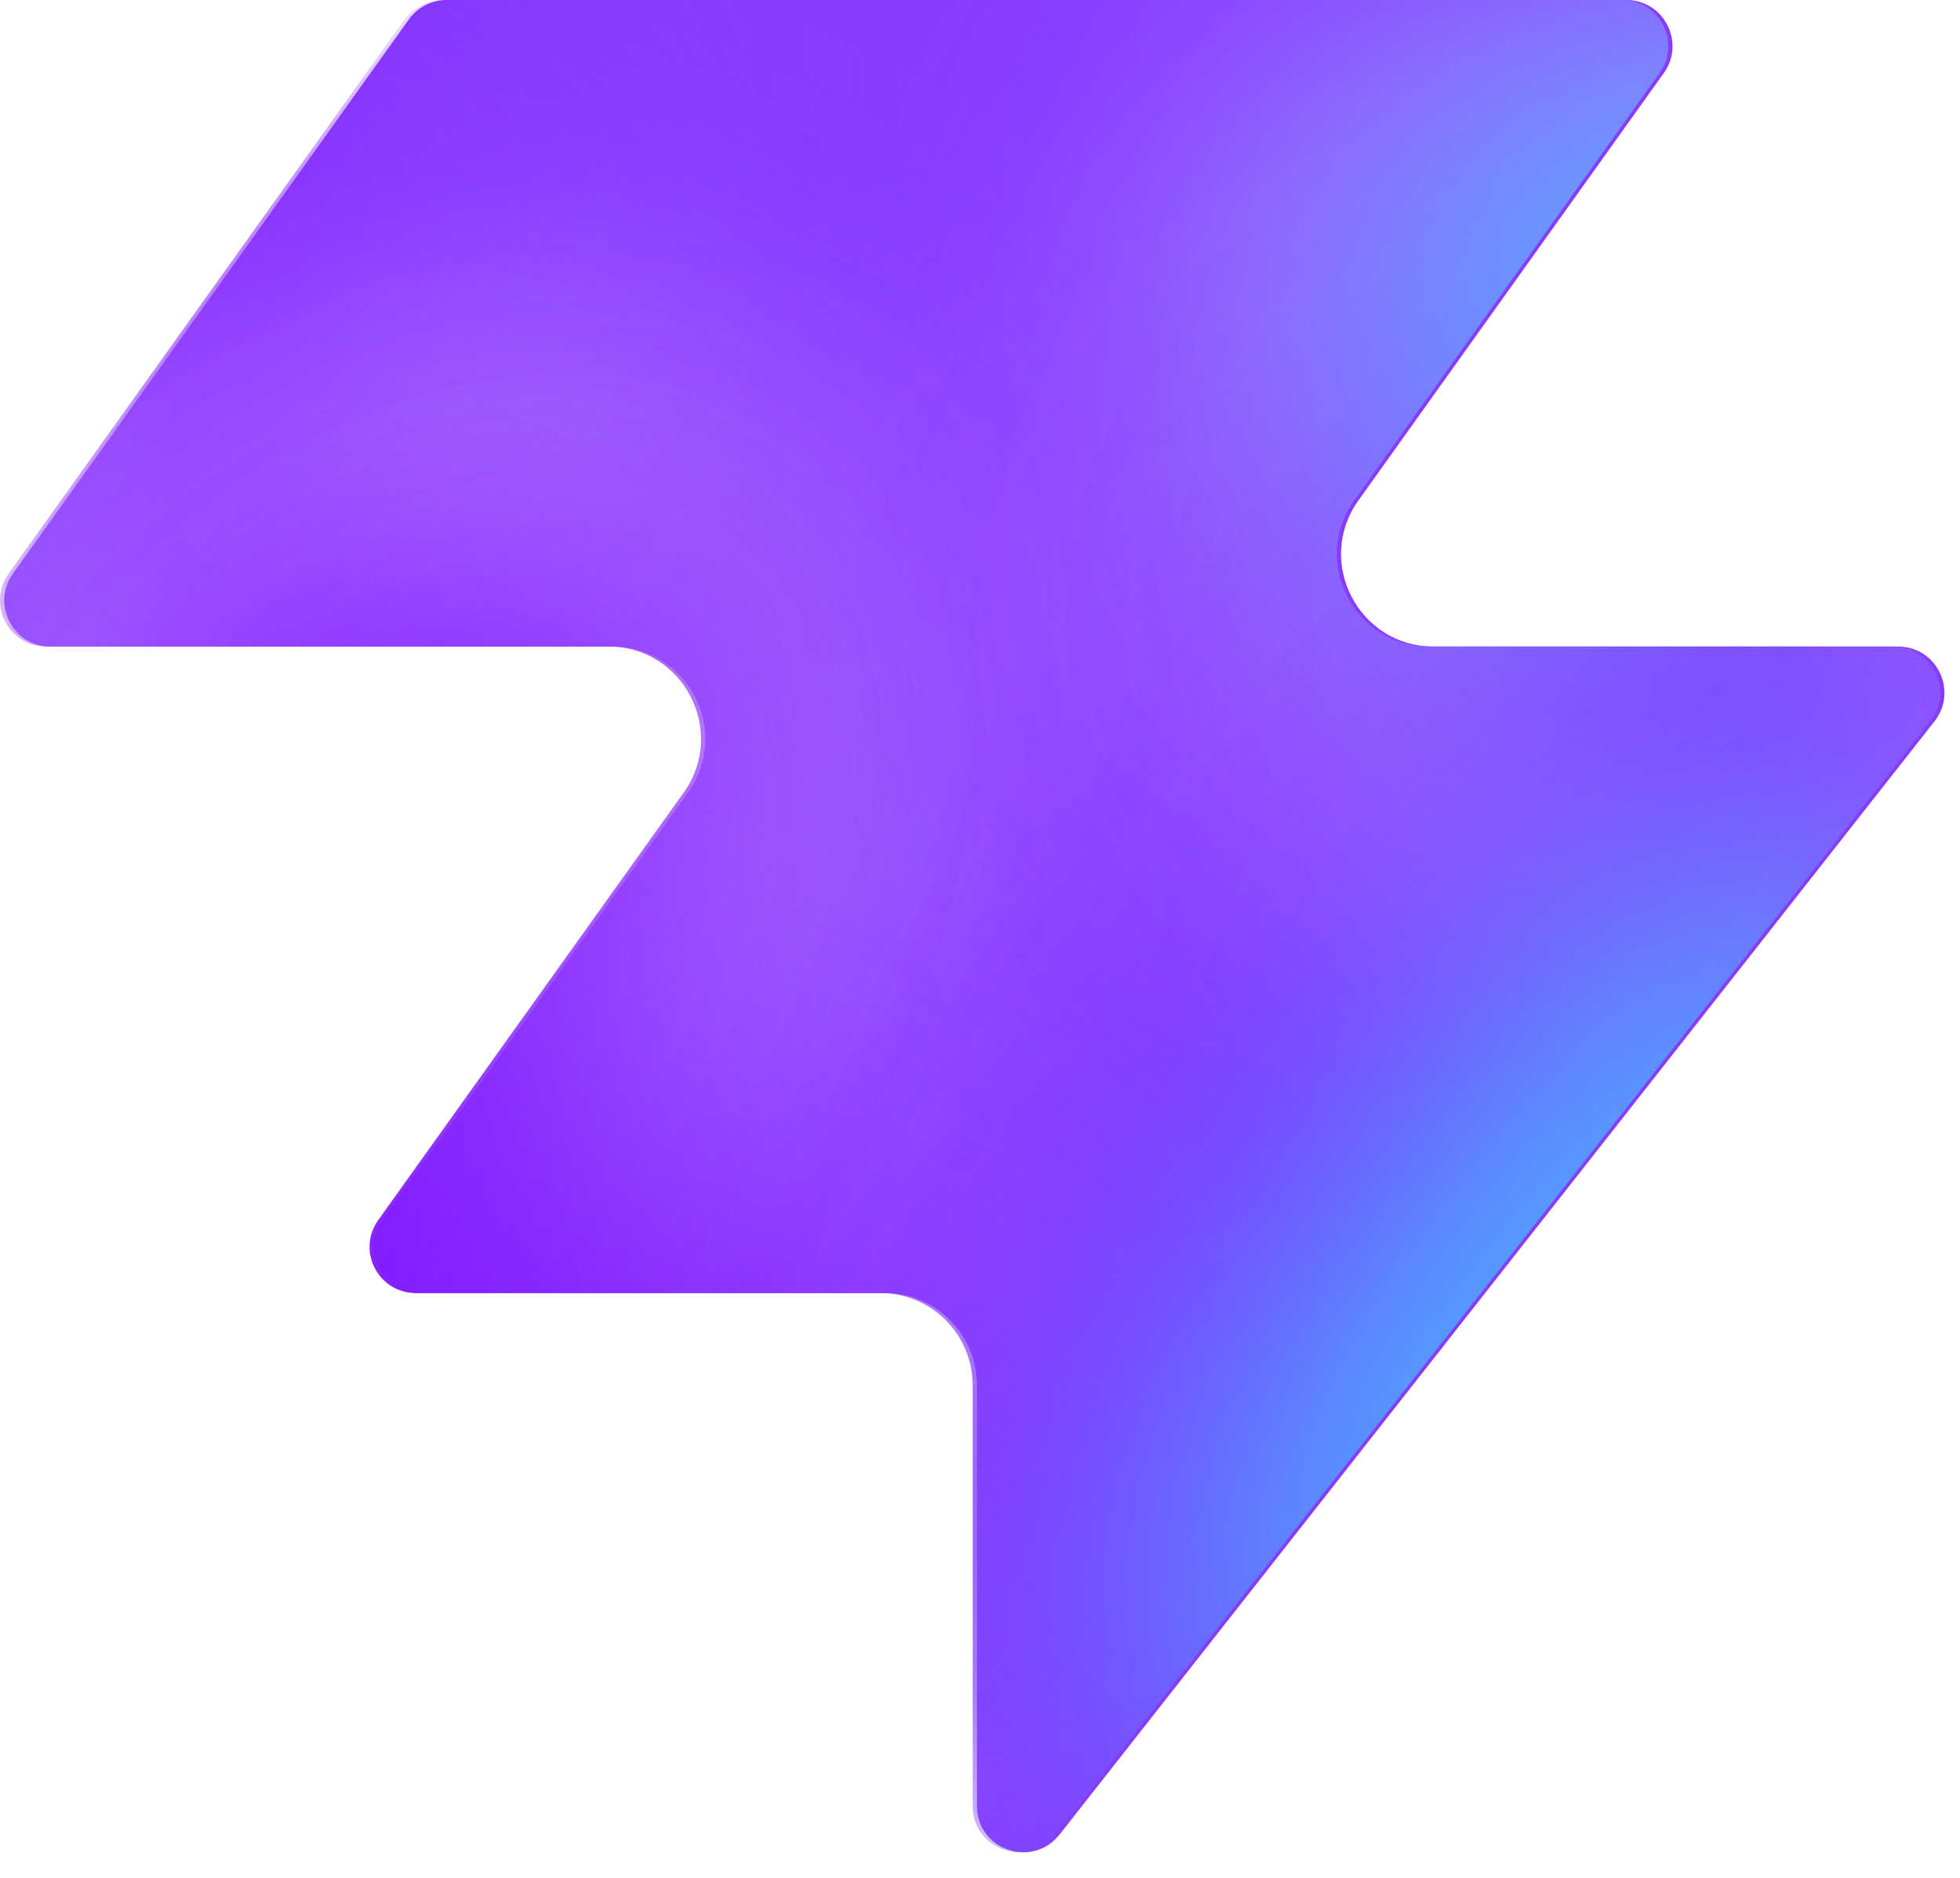
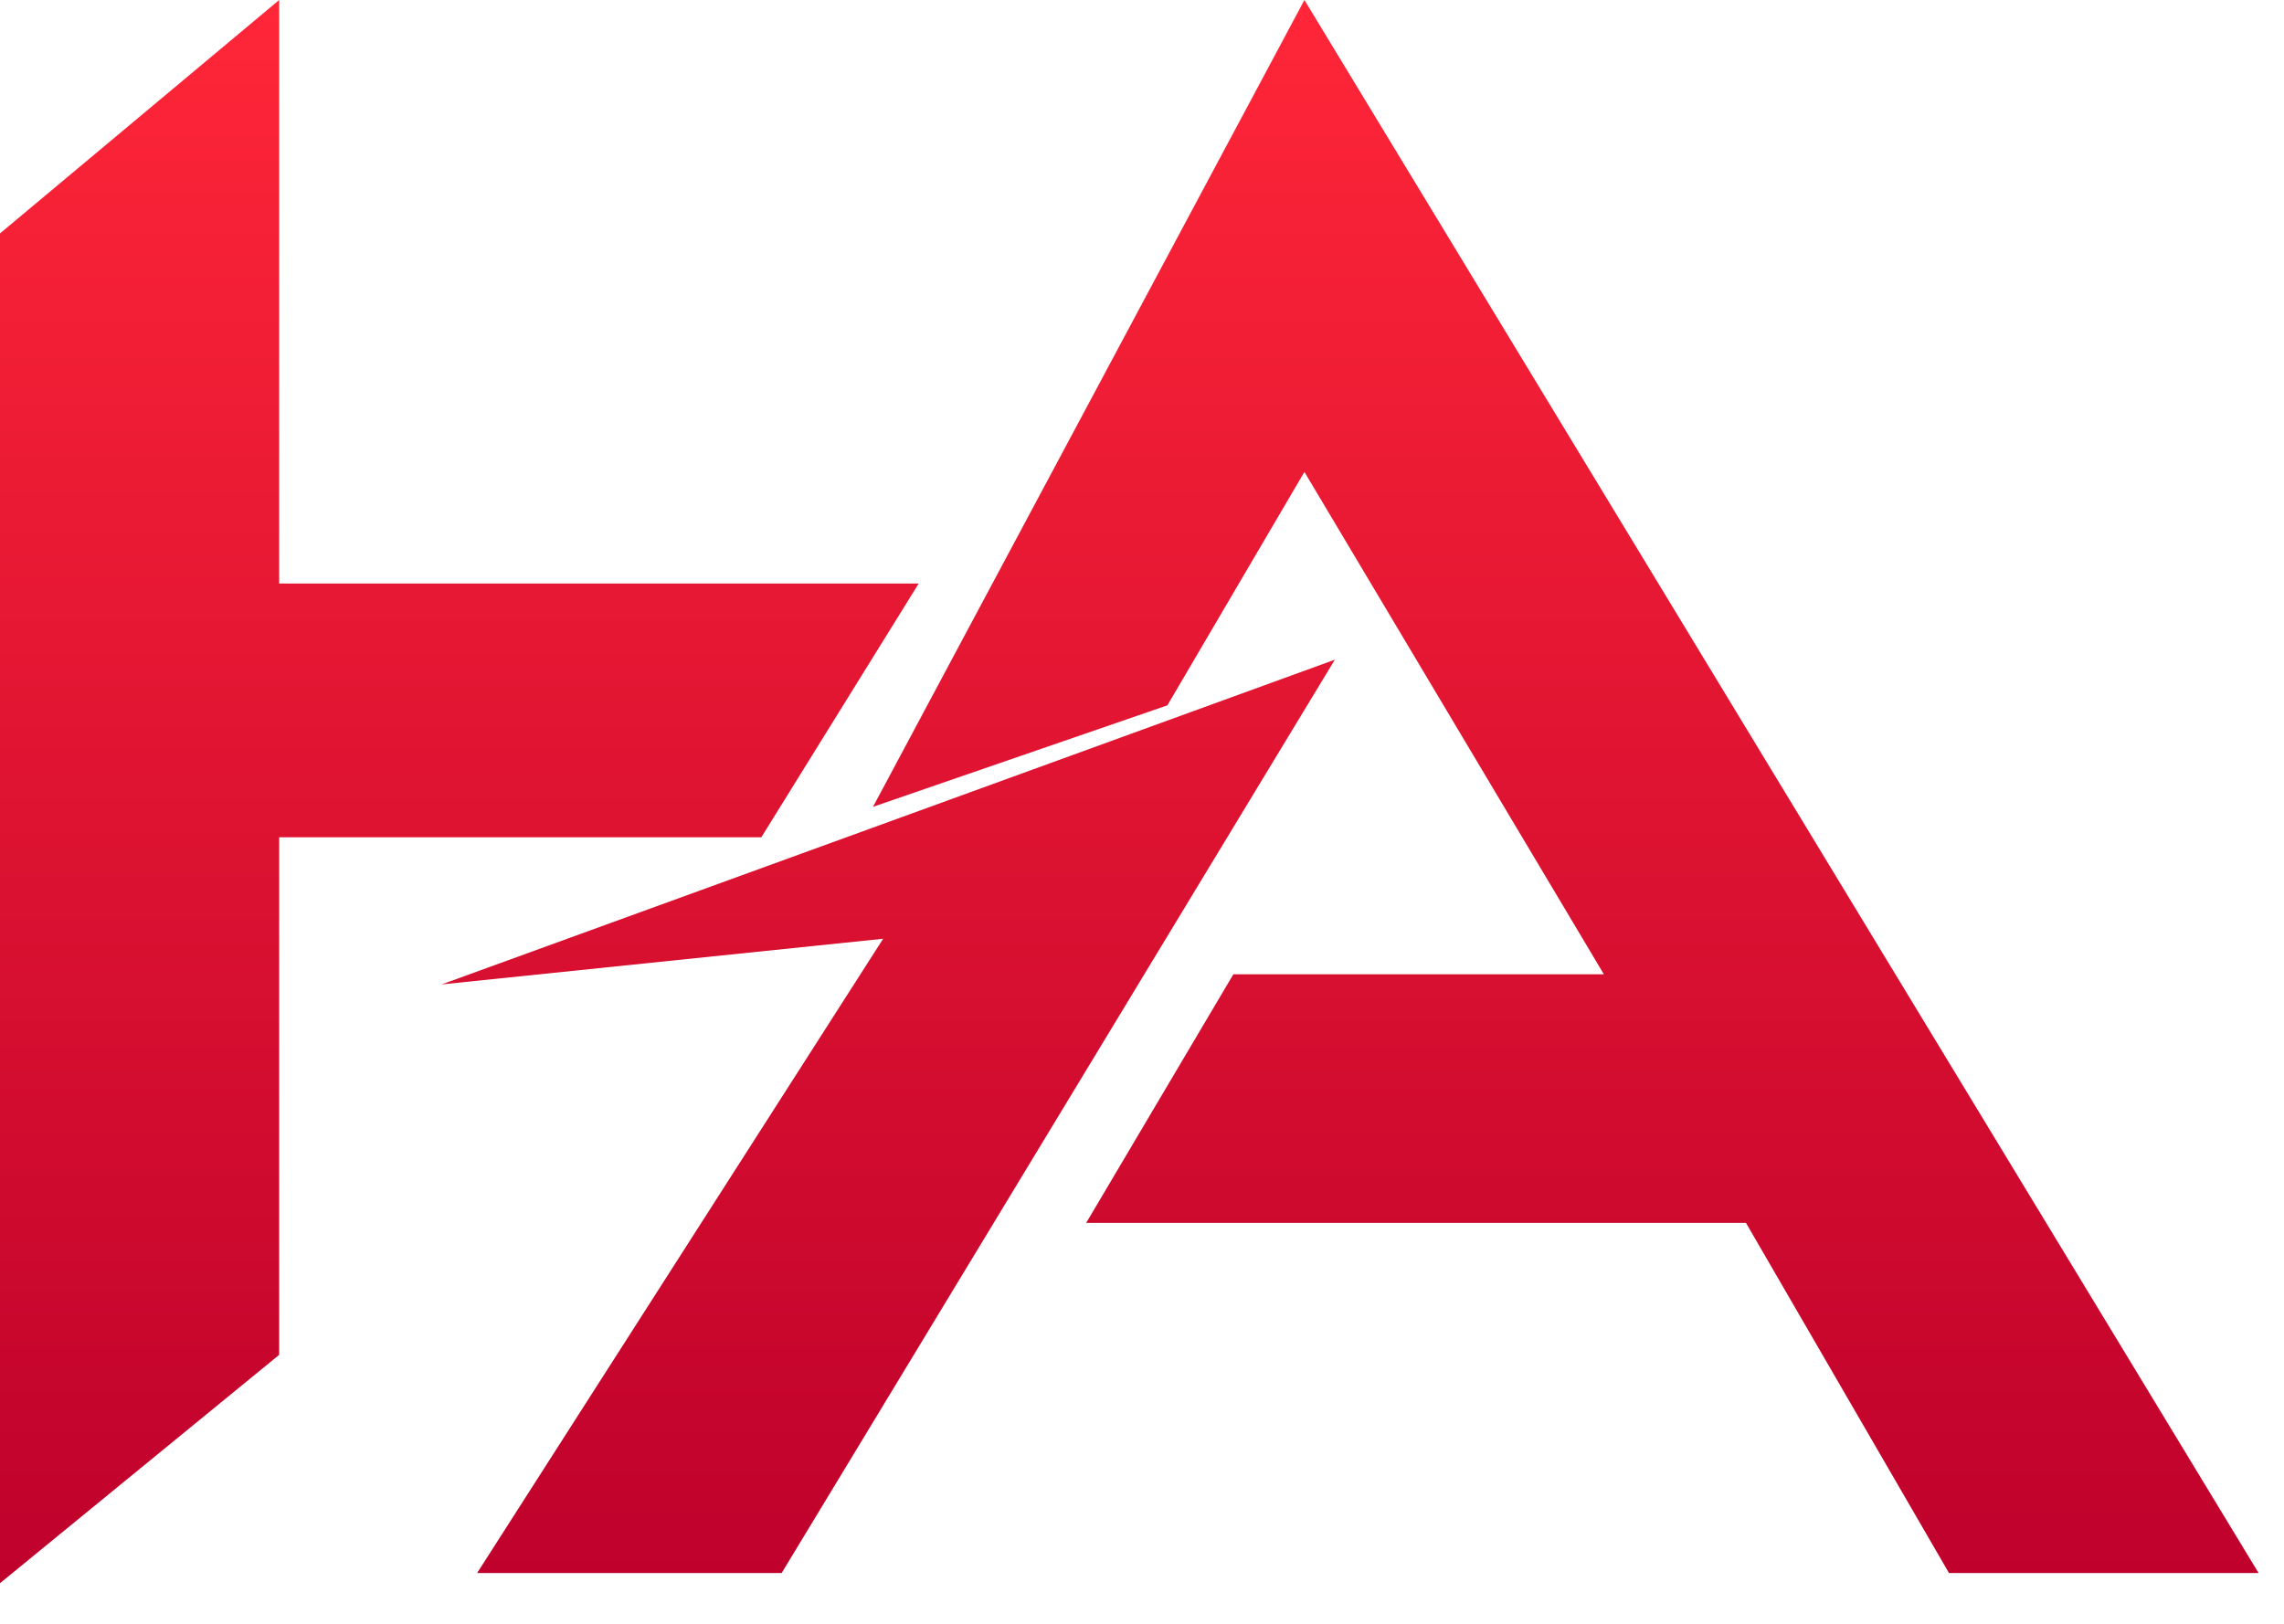
- <svg xmlns="http://www.w3.org/2000/svg" width="48" height="46" fill="none" viewBox="0 0 48 46">
-   <path fill="#863bff" d="M25.946 44.938c-.664.845-2.021.375-2.021-.698V33.937a2.26 2.26 0 0 0-2.262-2.262H10.287c-.92 0-1.456-1.04-.92-1.788l7.48-10.471c1.07-1.497 0-3.578-1.842-3.578H1.237c-.92 0-1.456-1.04-.92-1.788L10.013.474c.214-.297.556-.474.92-.474h28.894c.92 0 1.456 1.04.92 1.788l-7.48 10.471c-1.07 1.498 0 3.579 1.842 3.579h11.377c.943 0 1.473 1.088.89 1.83L25.947 44.94z" style="fill:#863bff;fill:color(display-p3 .525 .23 1);fill-opacity:1" />
-   <mask id="a" width="48" height="46" x="0" y="0" maskUnits="userSpaceOnUse" style="mask-type:alpha">
-     <path fill="#000" d="M25.842 44.938c-.664.844-2.021.375-2.021-.698V33.937a2.26 2.26 0 0 0-2.262-2.262H10.183c-.92 0-1.456-1.04-.92-1.788l7.48-10.471c1.07-1.498 0-3.579-1.842-3.579H1.133c-.92 0-1.456-1.04-.92-1.787L9.91.473c.214-.297.556-.474.92-.474h28.894c.92 0 1.456 1.04.92 1.788l-7.48 10.471c-1.07 1.498 0 3.578 1.842 3.578h11.377c.943 0 1.473 1.088.89 1.832L25.843 44.94z" style="fill:#000;fill-opacity:1" />
-   </mask>
-   <g mask="url(#a)">
-     <g filter="url(#b)">
-       <ellipse cx="5.508" cy="14.704" fill="#ede6ff" rx="5.508" ry="14.704" style="fill:#ede6ff;fill:color(display-p3 .927 .903 1);fill-opacity:1" transform="matrix(.00324 1 1 -.00324 -4.47 31.516)" />
-     </g>
-     <g filter="url(#c)">
-       <ellipse cx="10.399" cy="29.851" fill="#ede6ff" rx="10.399" ry="29.851" style="fill:#ede6ff;fill:color(display-p3 .927 .903 1);fill-opacity:1" transform="matrix(.00324 1 1 -.00324 -39.328 7.883)" />
-     </g>
-     <g filter="url(#d)">
-       <ellipse cx="5.508" cy="30.487" fill="#7e14ff" rx="5.508" ry="30.487" style="fill:#7e14ff;fill:color(display-p3 .492 .077 1);fill-opacity:1" transform="rotate(89.814 -25.913 -14.639)scale(1 -1)" />
-     </g>
-     <g filter="url(#e)">
-       <ellipse cx="5.508" cy="30.599" fill="#7e14ff" rx="5.508" ry="30.599" style="fill:#7e14ff;fill:color(display-p3 .492 .077 1);fill-opacity:1" transform="rotate(89.814 -32.644 -3.334)scale(1 -1)" />
-     </g>
-     <g filter="url(#f)">
-       <ellipse cx="5.508" cy="30.599" fill="#7e14ff" rx="5.508" ry="30.599" style="fill:#7e14ff;fill:color(display-p3 .492 .077 1);fill-opacity:1" transform="matrix(.00324 1 1 -.00324 -34.34 30.47)" />
-     </g>
-     <g filter="url(#g)">
-       <ellipse cx="14.072" cy="22.078" fill="#ede6ff" rx="14.072" ry="22.078" style="fill:#ede6ff;fill:color(display-p3 .927 .903 1);fill-opacity:1" transform="rotate(93.35 24.506 48.493)scale(-1 1)" />
-     </g>
-     <g filter="url(#h)">
-       <ellipse cx="3.47" cy="21.501" fill="#7e14ff" rx="3.47" ry="21.501" style="fill:#7e14ff;fill:color(display-p3 .492 .077 1);fill-opacity:1" transform="rotate(89.009 28.708 47.59)scale(-1 1)" />
-     </g>
-     <g filter="url(#i)">
-       <ellipse cx="3.47" cy="21.501" fill="#7e14ff" rx="3.47" ry="21.501" style="fill:#7e14ff;fill:color(display-p3 .492 .077 1);fill-opacity:1" transform="rotate(89.009 28.708 47.59)scale(-1 1)" />
-     </g>
-     <g filter="url(#j)">
-       <ellipse cx=".387" cy="8.972" fill="#7e14ff" rx="4.407" ry="29.108" style="fill:#7e14ff;fill:color(display-p3 .492 .077 1);fill-opacity:1" transform="rotate(39.51 .387 8.972)" />
-     </g>
-     <g filter="url(#k)">
-       <ellipse cx="47.523" cy="-6.092" fill="#7e14ff" rx="4.407" ry="29.108" style="fill:#7e14ff;fill:color(display-p3 .492 .077 1);fill-opacity:1" transform="rotate(37.892 47.523 -6.092)" />
-     </g>
-     <g filter="url(#l)">
-       <ellipse cx="41.412" cy="6.333" fill="#47bfff" rx="5.971" ry="9.665" style="fill:#47bfff;fill:color(display-p3 .28 .748 1);fill-opacity:1" transform="rotate(37.892 41.412 6.333)" />
-     </g>
-     <g filter="url(#m)">
-       <ellipse cx="-1.879" cy="38.332" fill="#7e14ff" rx="4.407" ry="29.108" style="fill:#7e14ff;fill:color(display-p3 .492 .077 1);fill-opacity:1" transform="rotate(37.892 -1.88 38.332)" />
-     </g>
-     <g filter="url(#n)">
-       <ellipse cx="-1.879" cy="38.332" fill="#7e14ff" rx="4.407" ry="29.108" style="fill:#7e14ff;fill:color(display-p3 .492 .077 1);fill-opacity:1" transform="rotate(37.892 -1.88 38.332)" />
-     </g>
-     <g filter="url(#o)">
-       <ellipse cx="35.651" cy="29.907" fill="#7e14ff" rx="4.407" ry="29.108" style="fill:#7e14ff;fill:color(display-p3 .492 .077 1);fill-opacity:1" transform="rotate(37.892 35.651 29.907)" />
-     </g>
-     <g filter="url(#p)">
-       <ellipse cx="38.418" cy="32.4" fill="#47bfff" rx="5.971" ry="15.297" style="fill:#47bfff;fill:color(display-p3 .28 .748 1);fill-opacity:1" transform="rotate(37.892 38.418 32.4)" />
-     </g>
-   </g>
+ <svg xmlns="http://www.w3.org/2000/svg" viewBox="0 0 450 320" fill="none">
  <defs>
-     <filter id="b" width="60.045" height="41.654" x="-19.77" y="16.149" color-interpolation-filters="sRGB" filterUnits="userSpaceOnUse">
-       <feFlood flood-opacity="0" result="BackgroundImageFix" />
-       <feBlend in="SourceGraphic" in2="BackgroundImageFix" result="shape" />
-       <feGaussianBlur result="effect1_foregroundBlur_2002_17158" stdDeviation="7.659" />
-     </filter>
-     <filter id="c" width="90.34" height="51.437" x="-54.613" y="-7.533" color-interpolation-filters="sRGB" filterUnits="userSpaceOnUse">
-       <feFlood flood-opacity="0" result="BackgroundImageFix" />
-       <feBlend in="SourceGraphic" in2="BackgroundImageFix" result="shape" />
-       <feGaussianBlur result="effect1_foregroundBlur_2002_17158" stdDeviation="7.659" />
-     </filter>
-     <filter id="d" width="79.355" height="29.4" x="-49.64" y="2.03" color-interpolation-filters="sRGB" filterUnits="userSpaceOnUse">
-       <feFlood flood-opacity="0" result="BackgroundImageFix" />
-       <feBlend in="SourceGraphic" in2="BackgroundImageFix" result="shape" />
-       <feGaussianBlur result="effect1_foregroundBlur_2002_17158" stdDeviation="4.596" />
-     </filter>
-     <filter id="e" width="79.579" height="29.4" x="-45.045" y="20.029" color-interpolation-filters="sRGB" filterUnits="userSpaceOnUse">
-       <feFlood flood-opacity="0" result="BackgroundImageFix" />
-       <feBlend in="SourceGraphic" in2="BackgroundImageFix" result="shape" />
-       <feGaussianBlur result="effect1_foregroundBlur_2002_17158" stdDeviation="4.596" />
-     </filter>
-     <filter id="f" width="79.579" height="29.4" x="-43.513" y="21.178" color-interpolation-filters="sRGB" filterUnits="userSpaceOnUse">
-       <feFlood flood-opacity="0" result="BackgroundImageFix" />
-       <feBlend in="SourceGraphic" in2="BackgroundImageFix" result="shape" />
-       <feGaussianBlur result="effect1_foregroundBlur_2002_17158" stdDeviation="4.596" />
-     </filter>
-     <filter id="g" width="74.749" height="58.852" x="15.756" y="-17.901" color-interpolation-filters="sRGB" filterUnits="userSpaceOnUse">
-       <feFlood flood-opacity="0" result="BackgroundImageFix" />
-       <feBlend in="SourceGraphic" in2="BackgroundImageFix" result="shape" />
-       <feGaussianBlur result="effect1_foregroundBlur_2002_17158" stdDeviation="7.659" />
-     </filter>
-     <filter id="h" width="61.377" height="25.362" x="23.548" y="2.284" color-interpolation-filters="sRGB" filterUnits="userSpaceOnUse">
-       <feFlood flood-opacity="0" result="BackgroundImageFix" />
-       <feBlend in="SourceGraphic" in2="BackgroundImageFix" result="shape" />
-       <feGaussianBlur result="effect1_foregroundBlur_2002_17158" stdDeviation="4.596" />
-     </filter>
-     <filter id="i" width="61.377" height="25.362" x="23.548" y="2.284" color-interpolation-filters="sRGB" filterUnits="userSpaceOnUse">
-       <feFlood flood-opacity="0" result="BackgroundImageFix" />
-       <feBlend in="SourceGraphic" in2="BackgroundImageFix" result="shape" />
-       <feGaussianBlur result="effect1_foregroundBlur_2002_17158" stdDeviation="4.596" />
-     </filter>
-     <filter id="j" width="56.045" height="63.649" x="-27.636" y="-22.853" color-interpolation-filters="sRGB" filterUnits="userSpaceOnUse">
-       <feFlood flood-opacity="0" result="BackgroundImageFix" />
-       <feBlend in="SourceGraphic" in2="BackgroundImageFix" result="shape" />
-       <feGaussianBlur result="effect1_foregroundBlur_2002_17158" stdDeviation="4.596" />
-     </filter>
-     <filter id="k" width="54.814" height="64.646" x="20.116" y="-38.415" color-interpolation-filters="sRGB" filterUnits="userSpaceOnUse">
-       <feFlood flood-opacity="0" result="BackgroundImageFix" />
-       <feBlend in="SourceGraphic" in2="BackgroundImageFix" result="shape" />
-       <feGaussianBlur result="effect1_foregroundBlur_2002_17158" stdDeviation="4.596" />
-     </filter>
-     <filter id="l" width="33.541" height="35.313" x="24.641" y="-11.323" color-interpolation-filters="sRGB" filterUnits="userSpaceOnUse">
-       <feFlood flood-opacity="0" result="BackgroundImageFix" />
-       <feBlend in="SourceGraphic" in2="BackgroundImageFix" result="shape" />
-       <feGaussianBlur result="effect1_foregroundBlur_2002_17158" stdDeviation="4.596" />
-     </filter>
-     <filter id="m" width="54.814" height="64.646" x="-29.286" y="6.009" color-interpolation-filters="sRGB" filterUnits="userSpaceOnUse">
-       <feFlood flood-opacity="0" result="BackgroundImageFix" />
-       <feBlend in="SourceGraphic" in2="BackgroundImageFix" result="shape" />
-       <feGaussianBlur result="effect1_foregroundBlur_2002_17158" stdDeviation="4.596" />
-     </filter>
-     <filter id="n" width="54.814" height="64.646" x="-29.286" y="6.009" color-interpolation-filters="sRGB" filterUnits="userSpaceOnUse">
-       <feFlood flood-opacity="0" result="BackgroundImageFix" />
-       <feBlend in="SourceGraphic" in2="BackgroundImageFix" result="shape" />
-       <feGaussianBlur result="effect1_foregroundBlur_2002_17158" stdDeviation="4.596" />
-     </filter>
-     <filter id="o" width="54.814" height="64.646" x="8.244" y="-2.416" color-interpolation-filters="sRGB" filterUnits="userSpaceOnUse">
-       <feFlood flood-opacity="0" result="BackgroundImageFix" />
-       <feBlend in="SourceGraphic" in2="BackgroundImageFix" result="shape" />
-       <feGaussianBlur result="effect1_foregroundBlur_2002_17158" stdDeviation="4.596" />
-     </filter>
-     <filter id="p" width="39.409" height="43.623" x="18.713" y="10.588" color-interpolation-filters="sRGB" filterUnits="userSpaceOnUse">
-       <feFlood flood-opacity="0" result="BackgroundImageFix" />
-       <feBlend in="SourceGraphic" in2="BackgroundImageFix" result="shape" />
-       <feGaussianBlur result="effect1_foregroundBlur_2002_17158" stdDeviation="4.596" />
-     </filter>
+     <linearGradient id="logo-red" x1="225" x2="225" y1="0" y2="320" gradientUnits="userSpaceOnUse">
+       <stop stop-color="#ff2638" />
+       <stop offset="1" stop-color="#bd002b" />
+     </linearGradient>
  </defs>
+   <path fill="url(#logo-red)" d="M0 46 55 0v115h126l-31 50H55v102L0 312z" />
+   <path fill="url(#logo-red)" d="m257 0 188 310h-61l-40-69H214l29-49h73l-59-99-27 46-58 20z" />
+   <path fill="url(#logo-red)" d="m87 194 176-64-109 180H94l80-125z" />
</svg>
